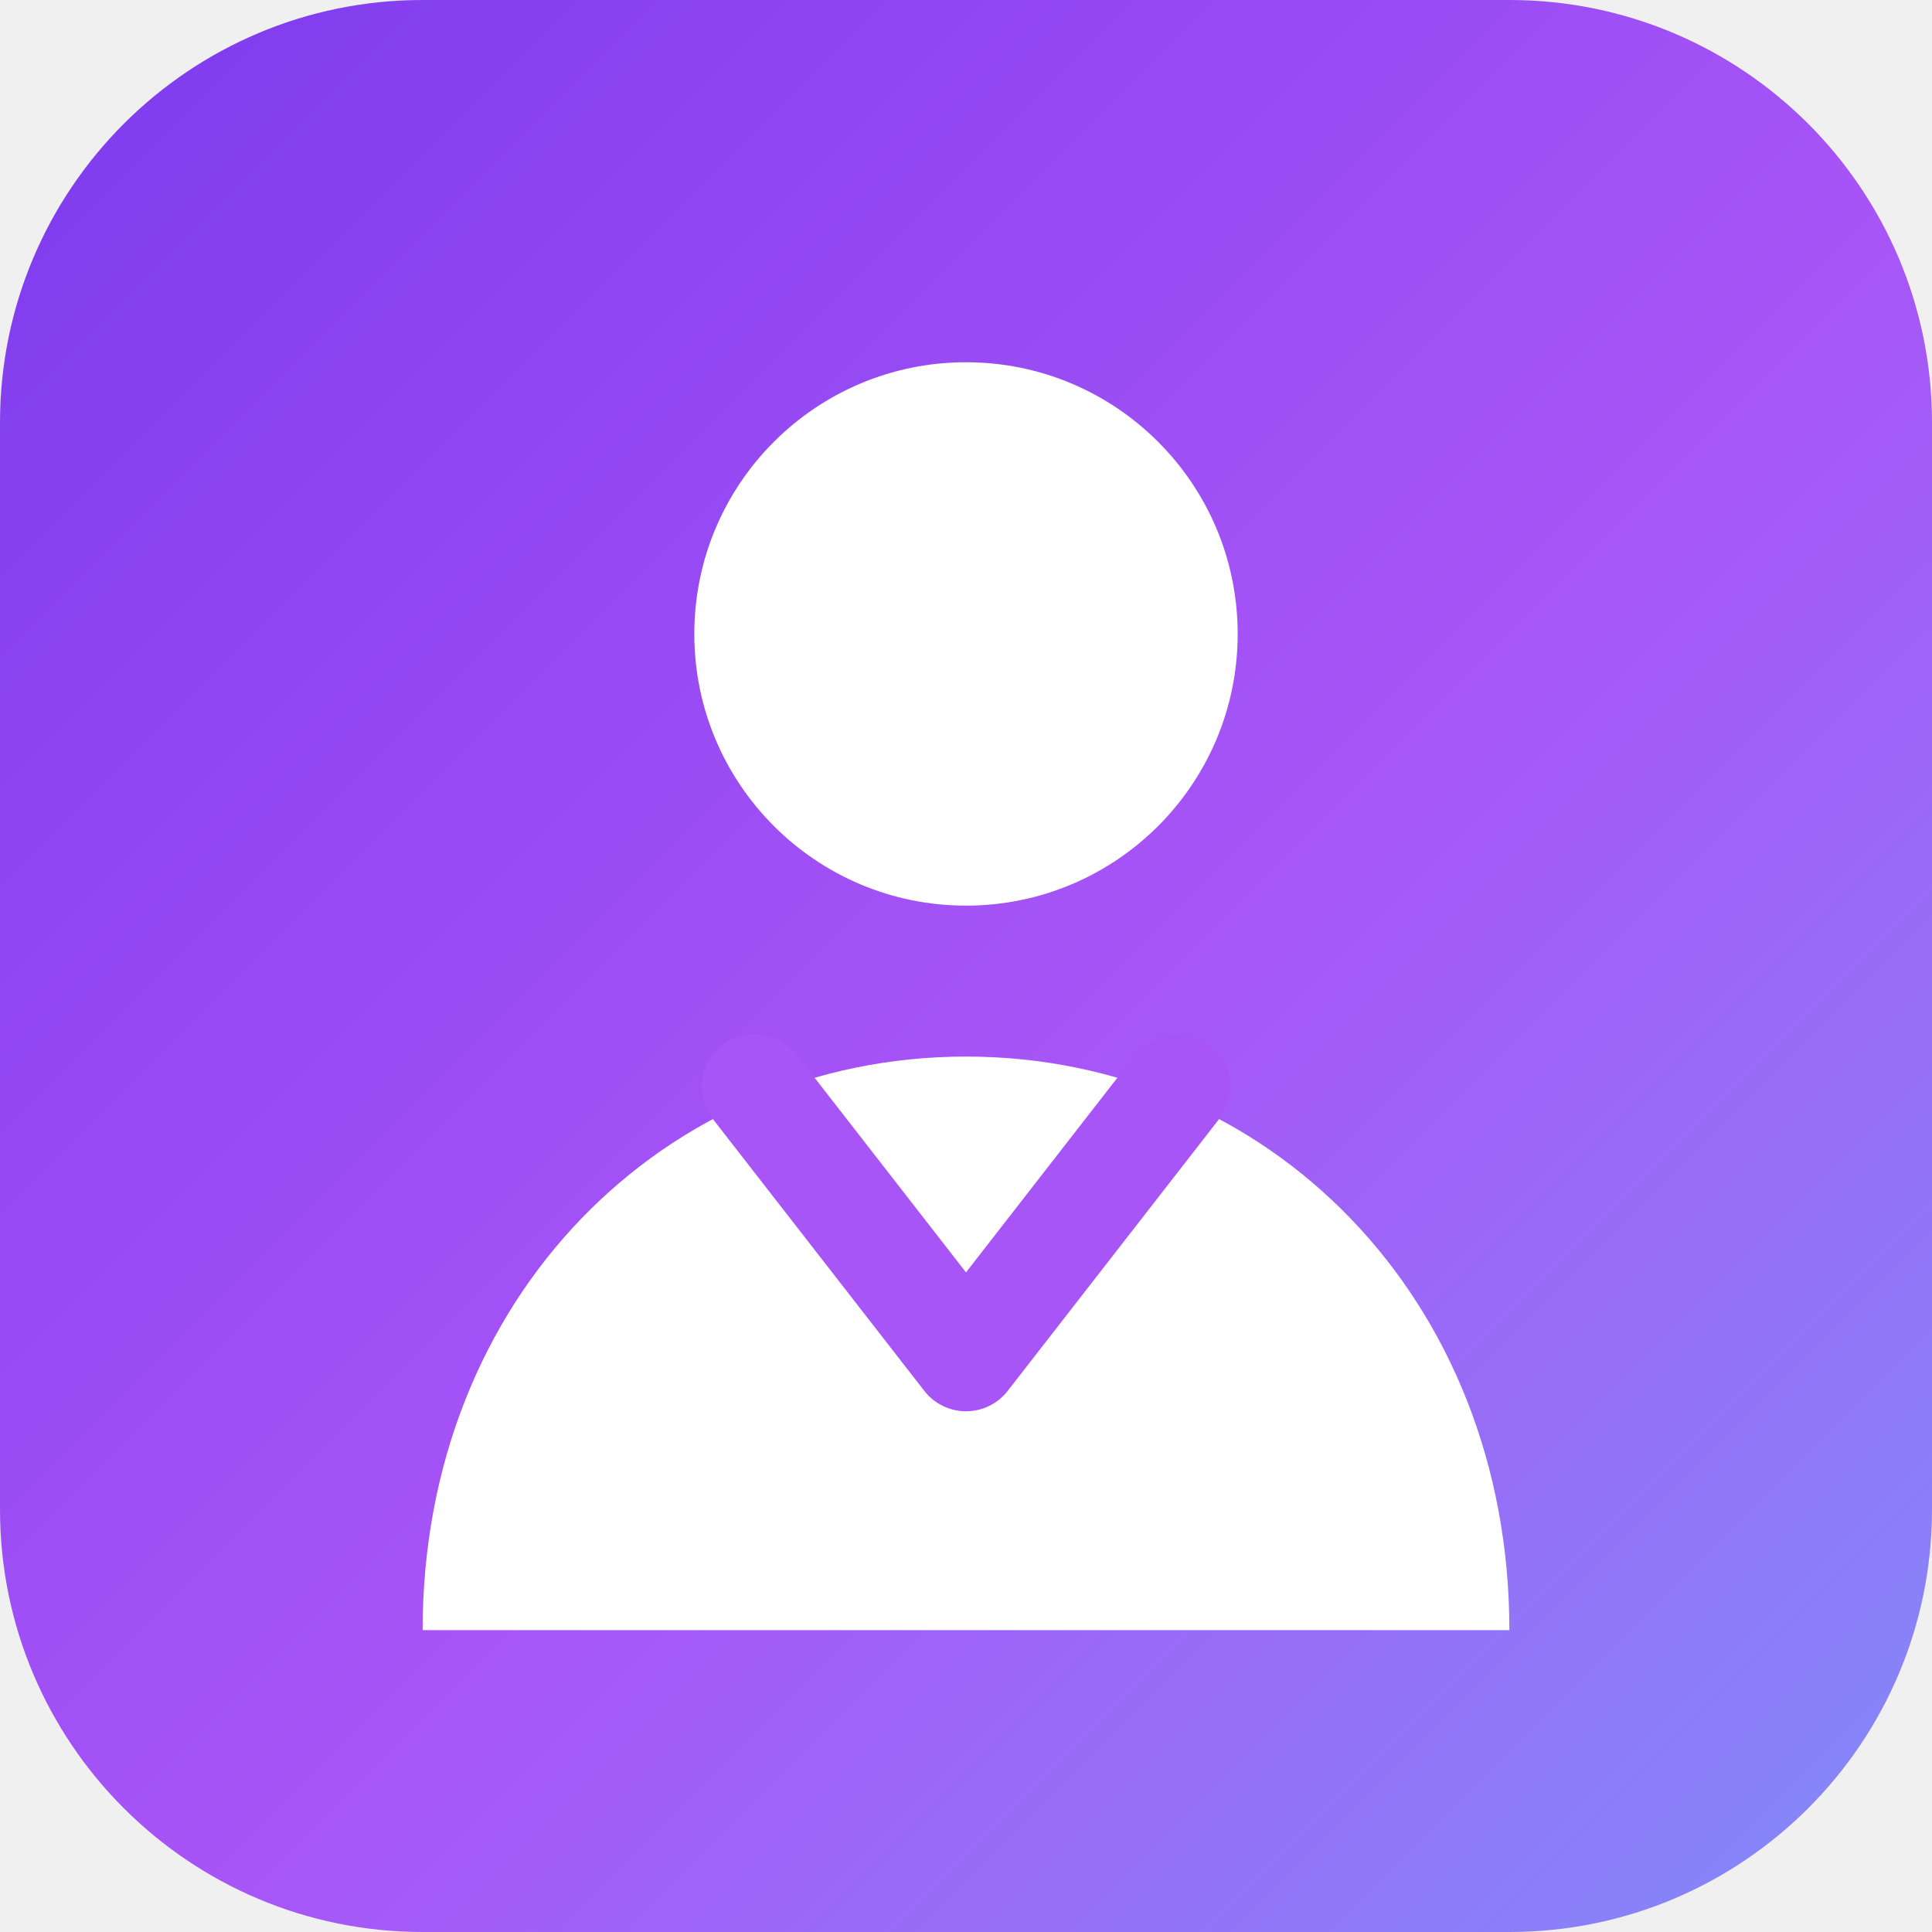
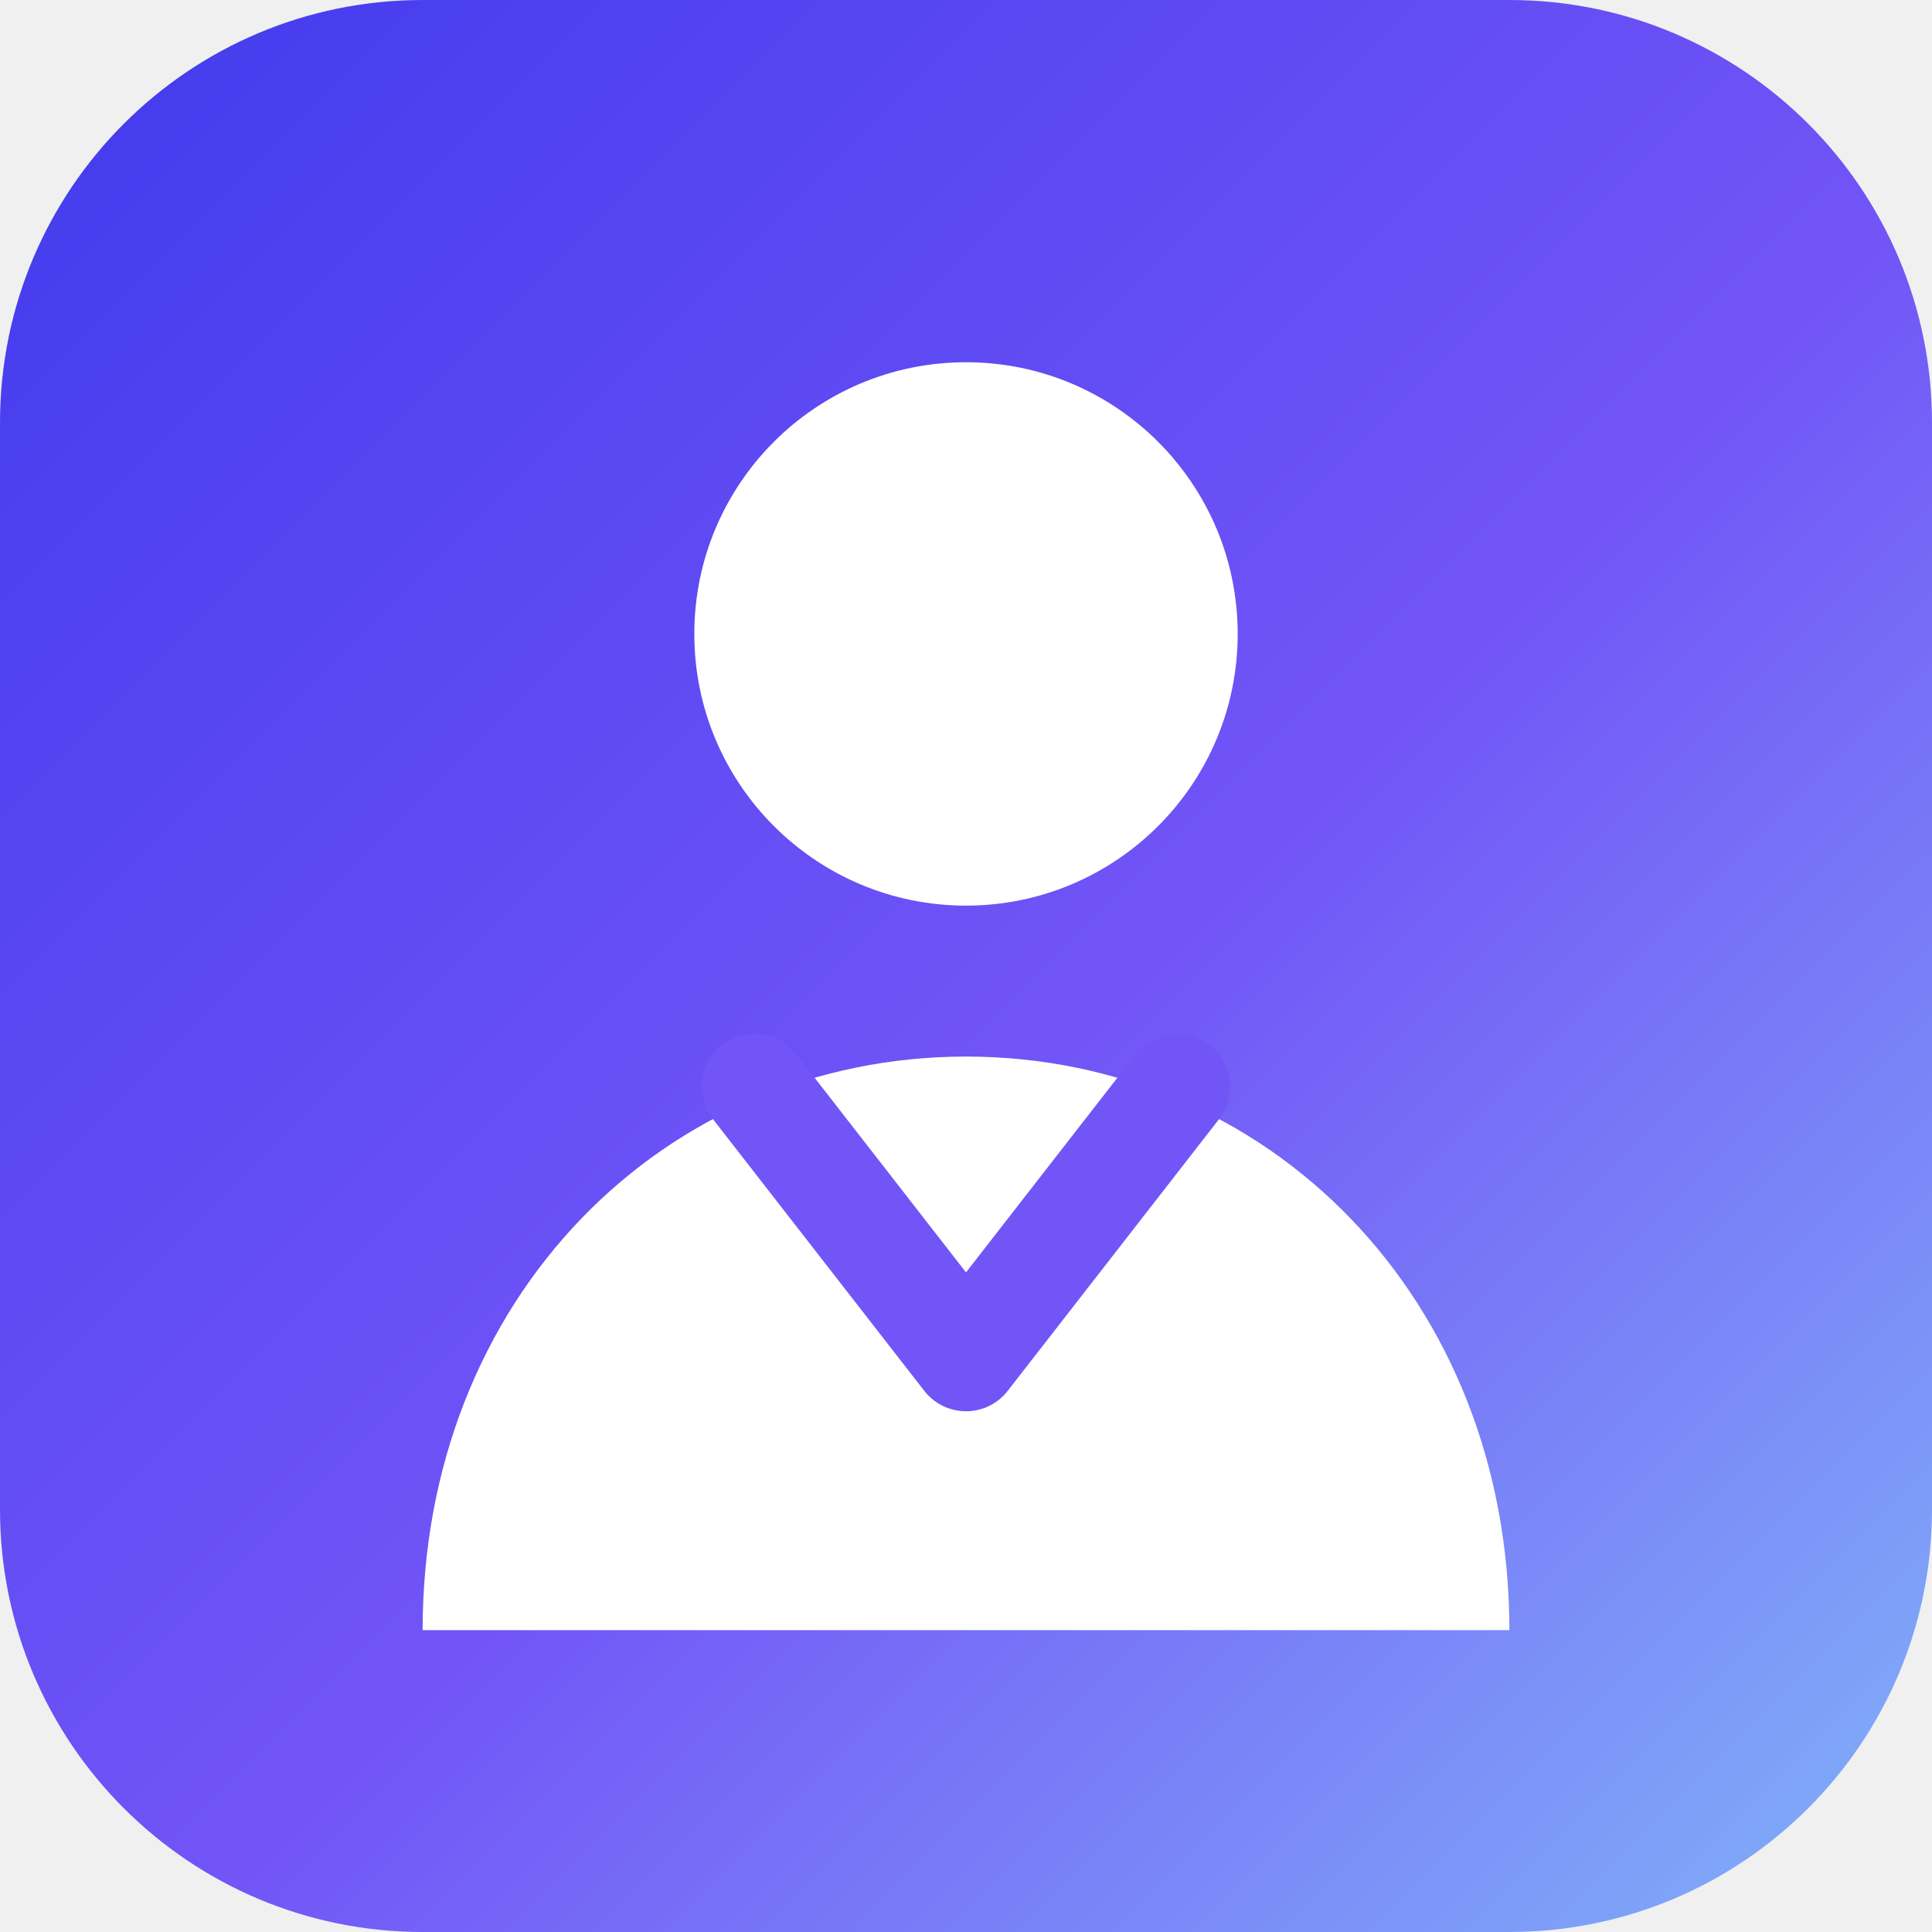
<svg xmlns="http://www.w3.org/2000/svg" viewBox="0 0 64 64" role="img" aria-label="サイトのアイコン">
  <defs>
    <linearGradient id="g" x1="0" y1="0" x2="1" y2="1">
-       <stop offset="0" stop-color="#7c3aed" />
-       <stop offset="0.55" stop-color="#a855f7" />
-       <stop offset="1" stop-color="#818cf8" />
+       <stop offset="0" stop-color="#403aed" />
+       <stop offset="0.55" stop-color="#7255f7" />
+       <stop offset="1" stop-color="#81b4f8" />
    </linearGradient>
  </defs>
  <rect width="64" height="64" rx="14" fill="url(#g)" />
  <circle cx="32" cy="21" r="9" fill="#fff" />
  <path d="M14 54c0-11 8-19 18-19s18 8 18 19z" fill="#fff" />
-   <path d="M25 36l7 9 7-9" fill="none" stroke="#a855f7" stroke-width="3.5" stroke-linejoin="round" stroke-linecap="round" />
+   <path d="M25 36l7 9 7-9" fill="none" stroke="#7255f7" stroke-width="3.5" stroke-linejoin="round" stroke-linecap="round" />
</svg>
